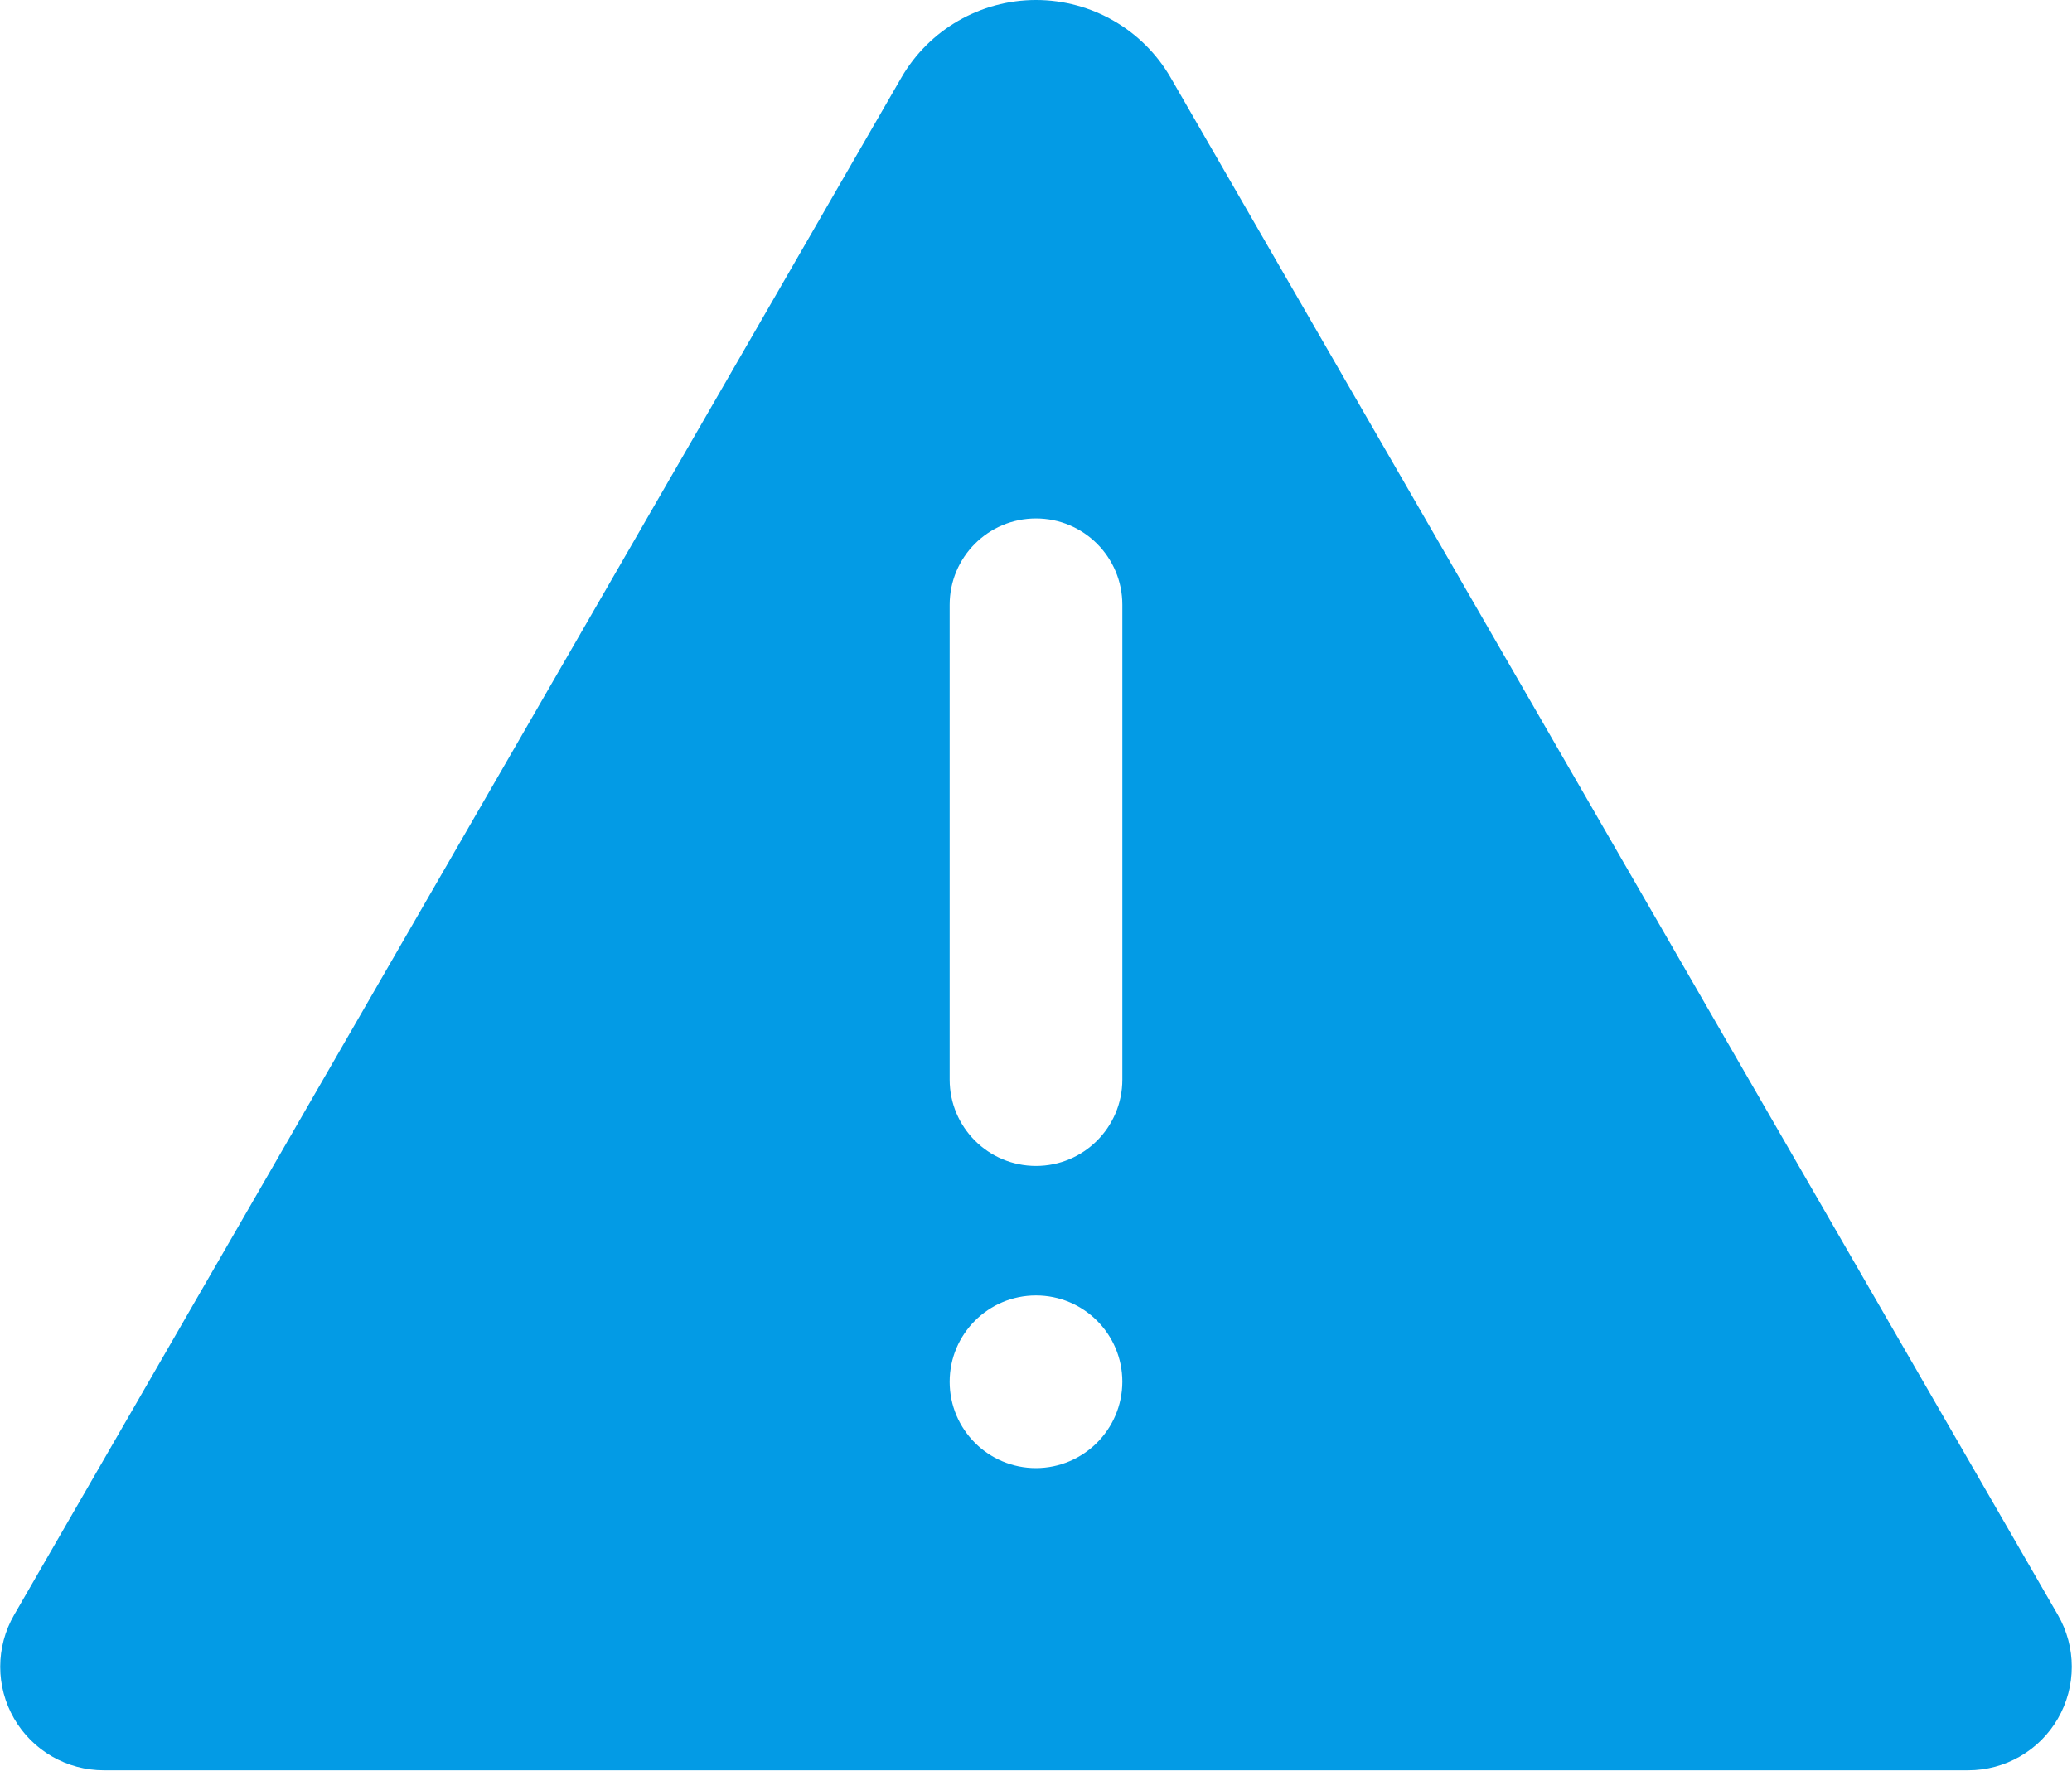
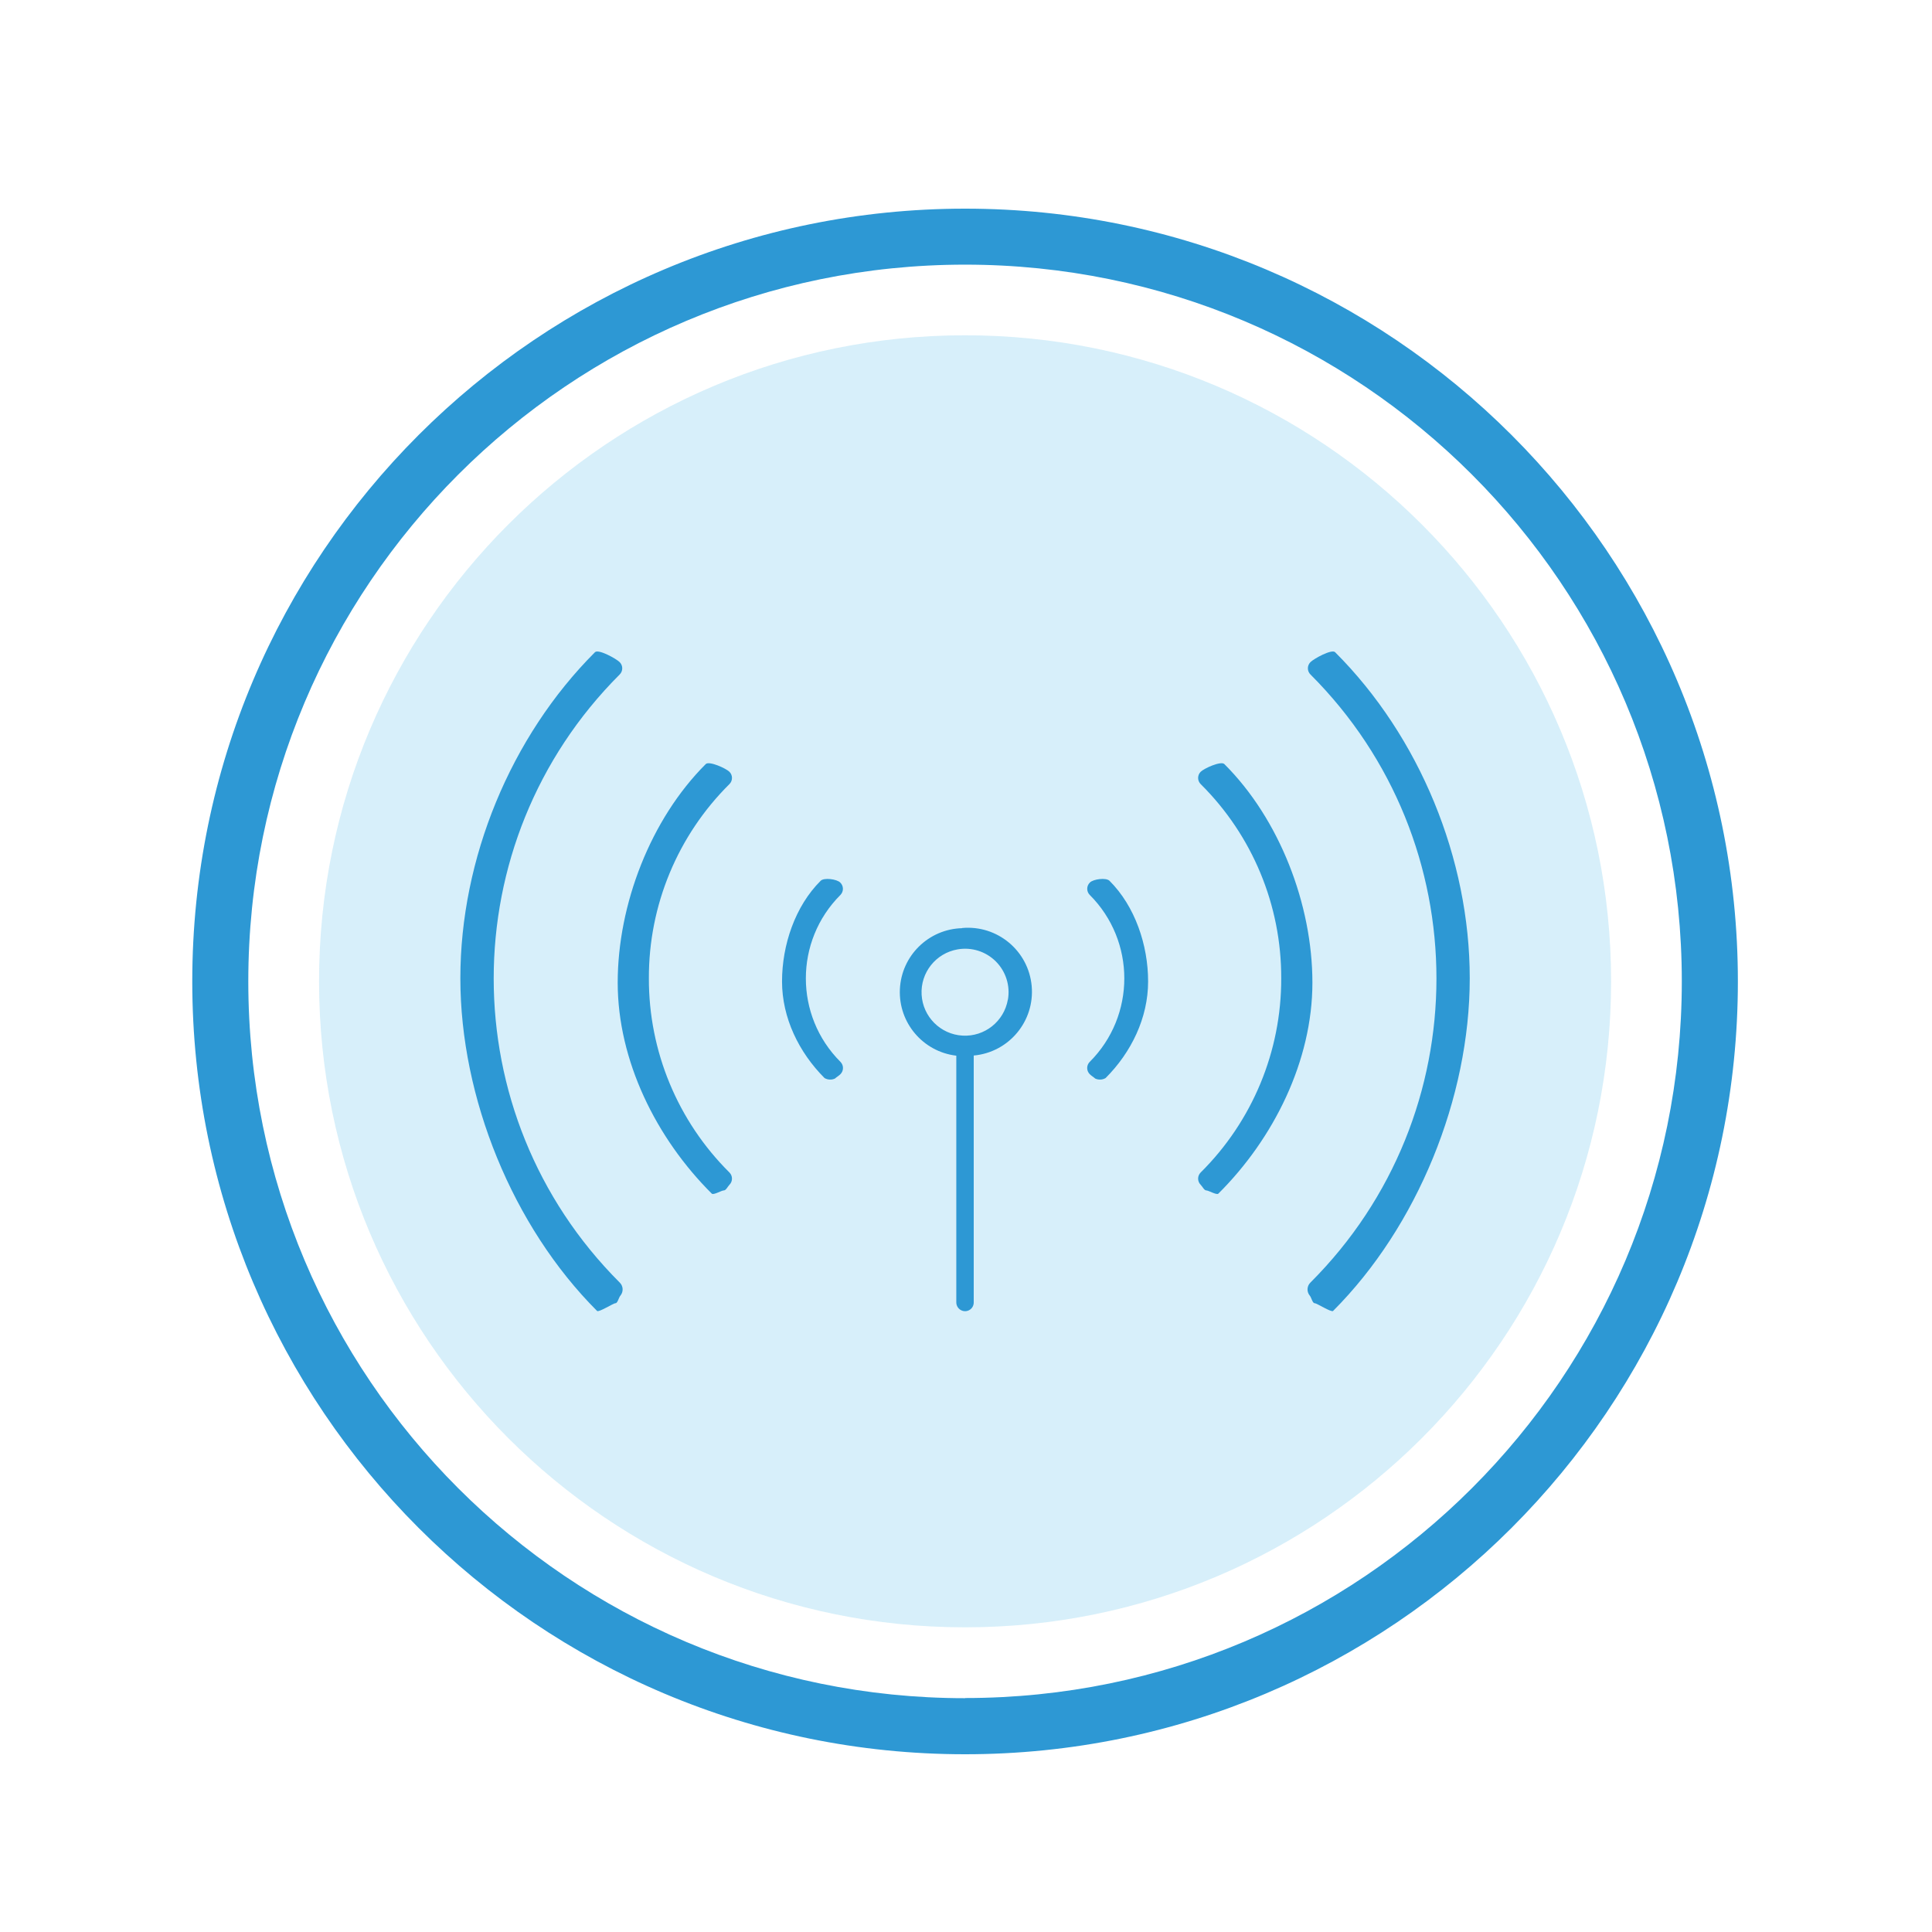
- <svg xmlns="http://www.w3.org/2000/svg" fill="#039BE5" viewBox="0 0 47.996 41.01" x="0px" y="0px">
-   <path d="M47.668,37.41,27.118,1.8a3.604,3.604,0,0,0-6.24,0L.328,37.41A2.398,2.398,0,0,0,2.408,41.01H45.588A2.398,2.398,0,0,0,47.668,37.41Zm-23.67-3.4a2,2,0,1,1,2-2A2.006,2.006,0,0,1,23.998,34.01Zm2-9a2,2,0,0,1-4,0v-11a2,2,0,1,1,4,0Z" />
+ <svg xmlns="http://www.w3.org/2000/svg" id="Layer_1" data-name="Layer 1" viewBox="0 0 500 500">
+   <defs>
+     <style>
+       .cls-1 {
+         fill: #29abe2;
+         opacity: 0.19;
+       }
+ 
+       .cls-2 {
+         fill: #2d98d4;
+       }
+     </style>
+   </defs>
+   <g>
+     <circle class="cls-1" cx="249.76" cy="253.96" r="167.19" />
+     <g>
+       <path class="cls-2" d="M249,240.21a16.56,16.56,0,0,0-1.51,33V337A2.28,2.28,0,0,0,249,339.2a2.24,2.24,0,0,0,3-2.13v-63.9a16.56,16.56,0,0,0-3-33Zm11.83,18.49a11.25,11.25,0,1,1-13-13A11.24,11.24,0,0,1,260.85,258.7Z" />
+       <g>
+         <g>
+           <path class="cls-2" d="M167.93,253.18a70.46,70.46,0,0,1,20.85-50.26,2.25,2.25,0,0,0,0-3.18c-.87-.88-5.25-2.87-6.13-2-14.29,14.26-22.79,36.36-22.79,56.57s10,40.34,24.35,54.6c.44.44,2.53-.83,3.11-.83s1-1,1.46-1.46a2.25,2.25,0,0,0,0-3.18A70.53,70.53,0,0,1,167.93,253.18Z" />
+           <path class="cls-2" d="M217.44,228.39c-.88-.88-4.17-1.32-5.05-.45-6.63,6.59-10,16.65-10,26.06s4.36,18.35,11,25a2.91,2.91,0,0,0,2.69.13c.42-.39,1-.7,1.43-1.14a2.26,2.26,0,0,0,0-3.18,30.54,30.54,0,0,1,0-43.21A2.25,2.25,0,0,0,217.44,228.39Z" />
+           <path class="cls-2" d="M160.36,171.35c-.88-.88-5.5-3.44-6.38-2.56-21.86,21.86-34.84,53.48-34.84,84.39s13.52,64.22,35.38,86.09c.44.44,4.2-2,4.77-2s.86-1.55,1.3-2a2.5,2.5,0,0,0-.23-3.37,111.23,111.23,0,0,1,0-157.33A2.25,2.25,0,0,0,160.36,171.35Z" />
+         </g>
+         <g>
+           <path class="cls-2" d="M331.58,253.18a70.46,70.46,0,0,0-20.85-50.26,2.25,2.25,0,0,1,0-3.18c.87-.88,5.25-2.87,6.13-2,14.3,14.26,22.79,36.36,22.79,56.57s-10,40.34-24.34,54.6c-.44.44-2.54-.83-3.11-.83s-1-1-1.47-1.46a2.25,2.25,0,0,1,0-3.18A70.49,70.49,0,0,0,331.58,253.18Z" />
+           <path class="cls-2" d="M282.07,228.39c.88-.88,4.17-1.32,5.06-.45,6.62,6.59,10,16.65,10,26.06s-4.35,18.35-11,25a2.91,2.91,0,0,1-2.69.13c-.42-.39-1-.7-1.42-1.14a2.25,2.25,0,0,1,0-3.18,30.55,30.55,0,0,0,0-43.21A2.25,2.25,0,0,1,282.07,228.39Z" />
+           <path class="cls-2" d="M339.15,171.35c.88-.88,5.5-3.44,6.38-2.56,21.87,21.86,34.84,53.48,34.84,84.39S366.85,317.4,345,339.27c-.44.44-4.19-2-4.77-2s-.85-1.55-1.29-2a2.49,2.49,0,0,1,.22-3.37,111.23,111.23,0,0,0,0-157.33A2.25,2.25,0,0,1,339.15,171.35Z" />
+         </g>
+       </g>
+     </g>
+     <path class="cls-2" d="M249.76,54c-110.46,0-200,89.54-200,200s89.54,200,200,200,200-89.53,200-200S360.22,54,249.76,54Zm0,385.49a185.49,185.49,0,0,1,0-371c102.44,0,185.49,83,185.49,185.49S352.2,439.45,249.76,439.45Z" />
+   </g>
</svg>
